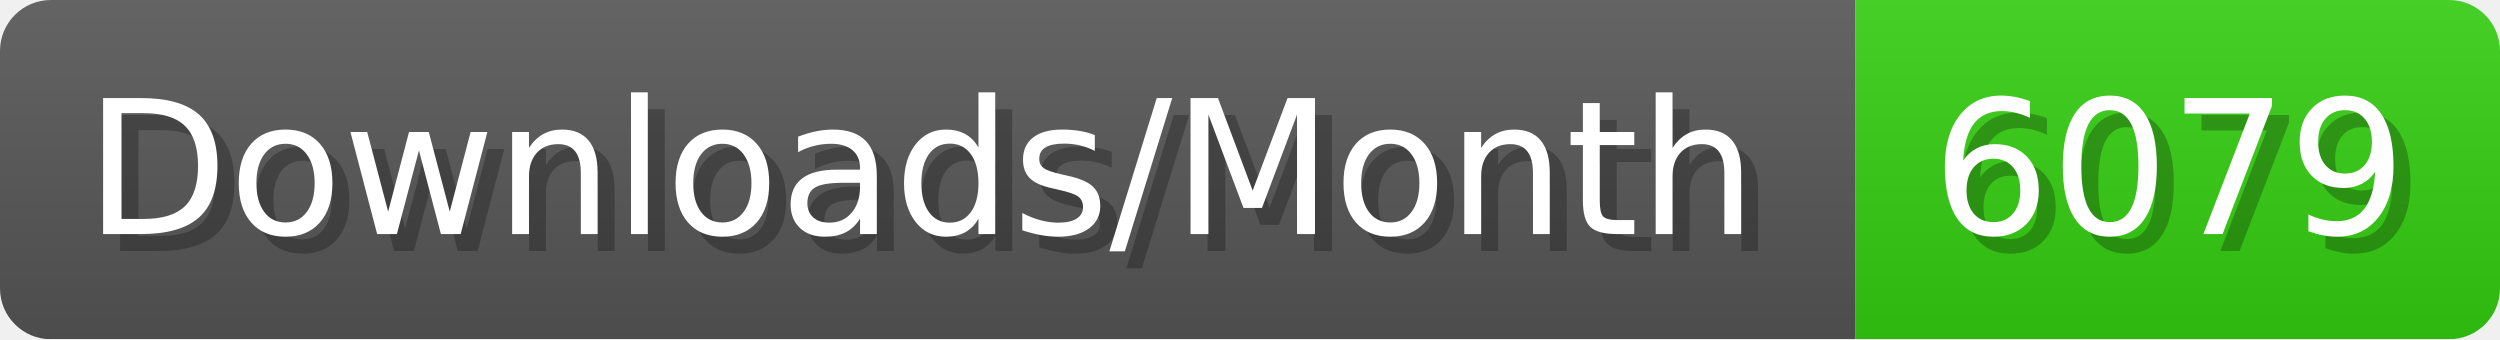
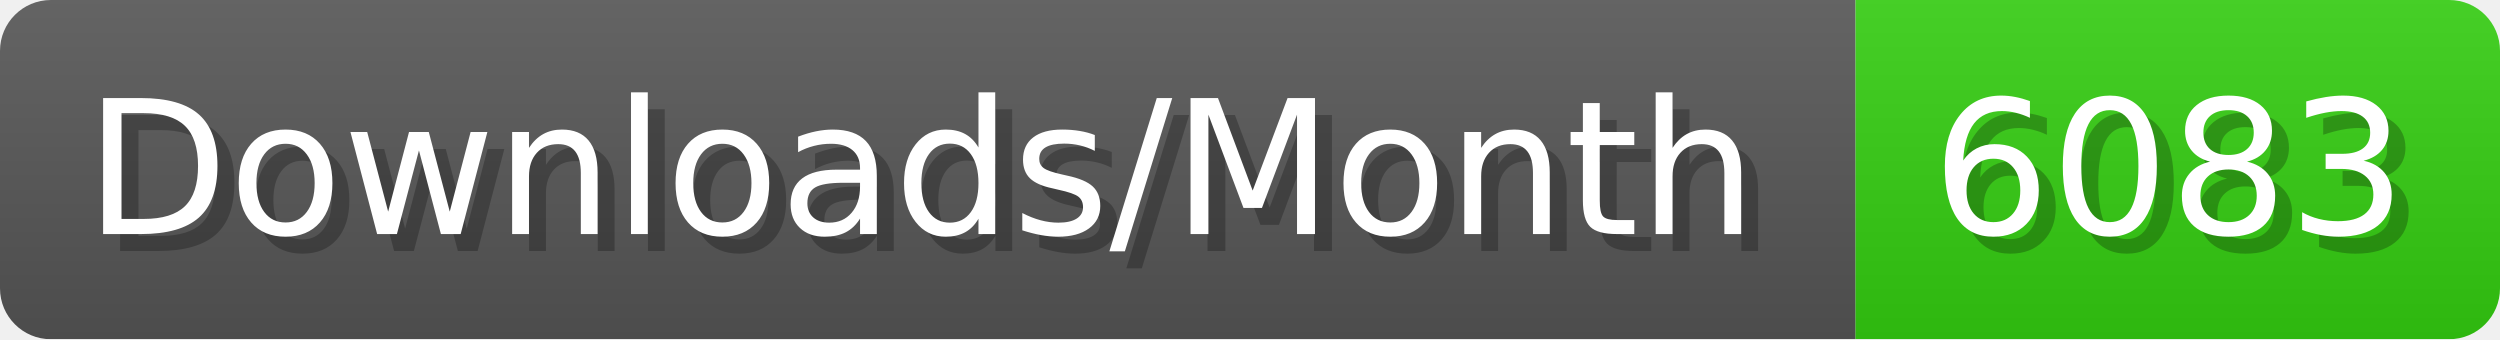
- <svg xmlns="http://www.w3.org/2000/svg" width="147.4" height="20" viewBox="0 0 1474 200" role="img" aria-label="Downloads/Month: 6079">
+ <svg xmlns="http://www.w3.org/2000/svg" width="147.4" height="20" viewBox="0 0 1474 200" role="img" aria-label="Downloads/Month: 6083">
  <linearGradient id="YlXUI" x2="0" y2="100%">
    <stop offset="0" stop-opacity=".1" stop-color="#EEE" />
    <stop offset="1" stop-opacity=".1" />
  </linearGradient>
  <mask id="JHhop">
    <rect width="1474" height="200" rx="30" fill="#FFF" />
  </mask>
  <g mask="url(#JHhop)">
    <rect width="1094" height="200" fill="#555" />
    <rect width="380" height="200" fill="#3C1" x="1094" />
    <rect width="1474" height="200" fill="url(#YlXUI)" />
  </g>
  <g aria-hidden="true" fill="#fff" text-anchor="start" font-family="Verdana,DejaVu Sans,sans-serif" font-size="110">
    <text x="60" y="148" textLength="994" fill="#000" opacity="0.25">Downloads/Month</text>
    <text x="50" y="138" textLength="994">Downloads/Month</text>
-     <text x="1149" y="148" textLength="280" fill="#000" opacity="0.25">6079</text>
-     <text x="1139" y="138" textLength="280">6079</text>
+     <text x="1149" y="148" textLength="280" fill="#000" opacity="0.25">6083</text>
+     <text x="1139" y="138" textLength="280">6083</text>
  </g>
</svg>
